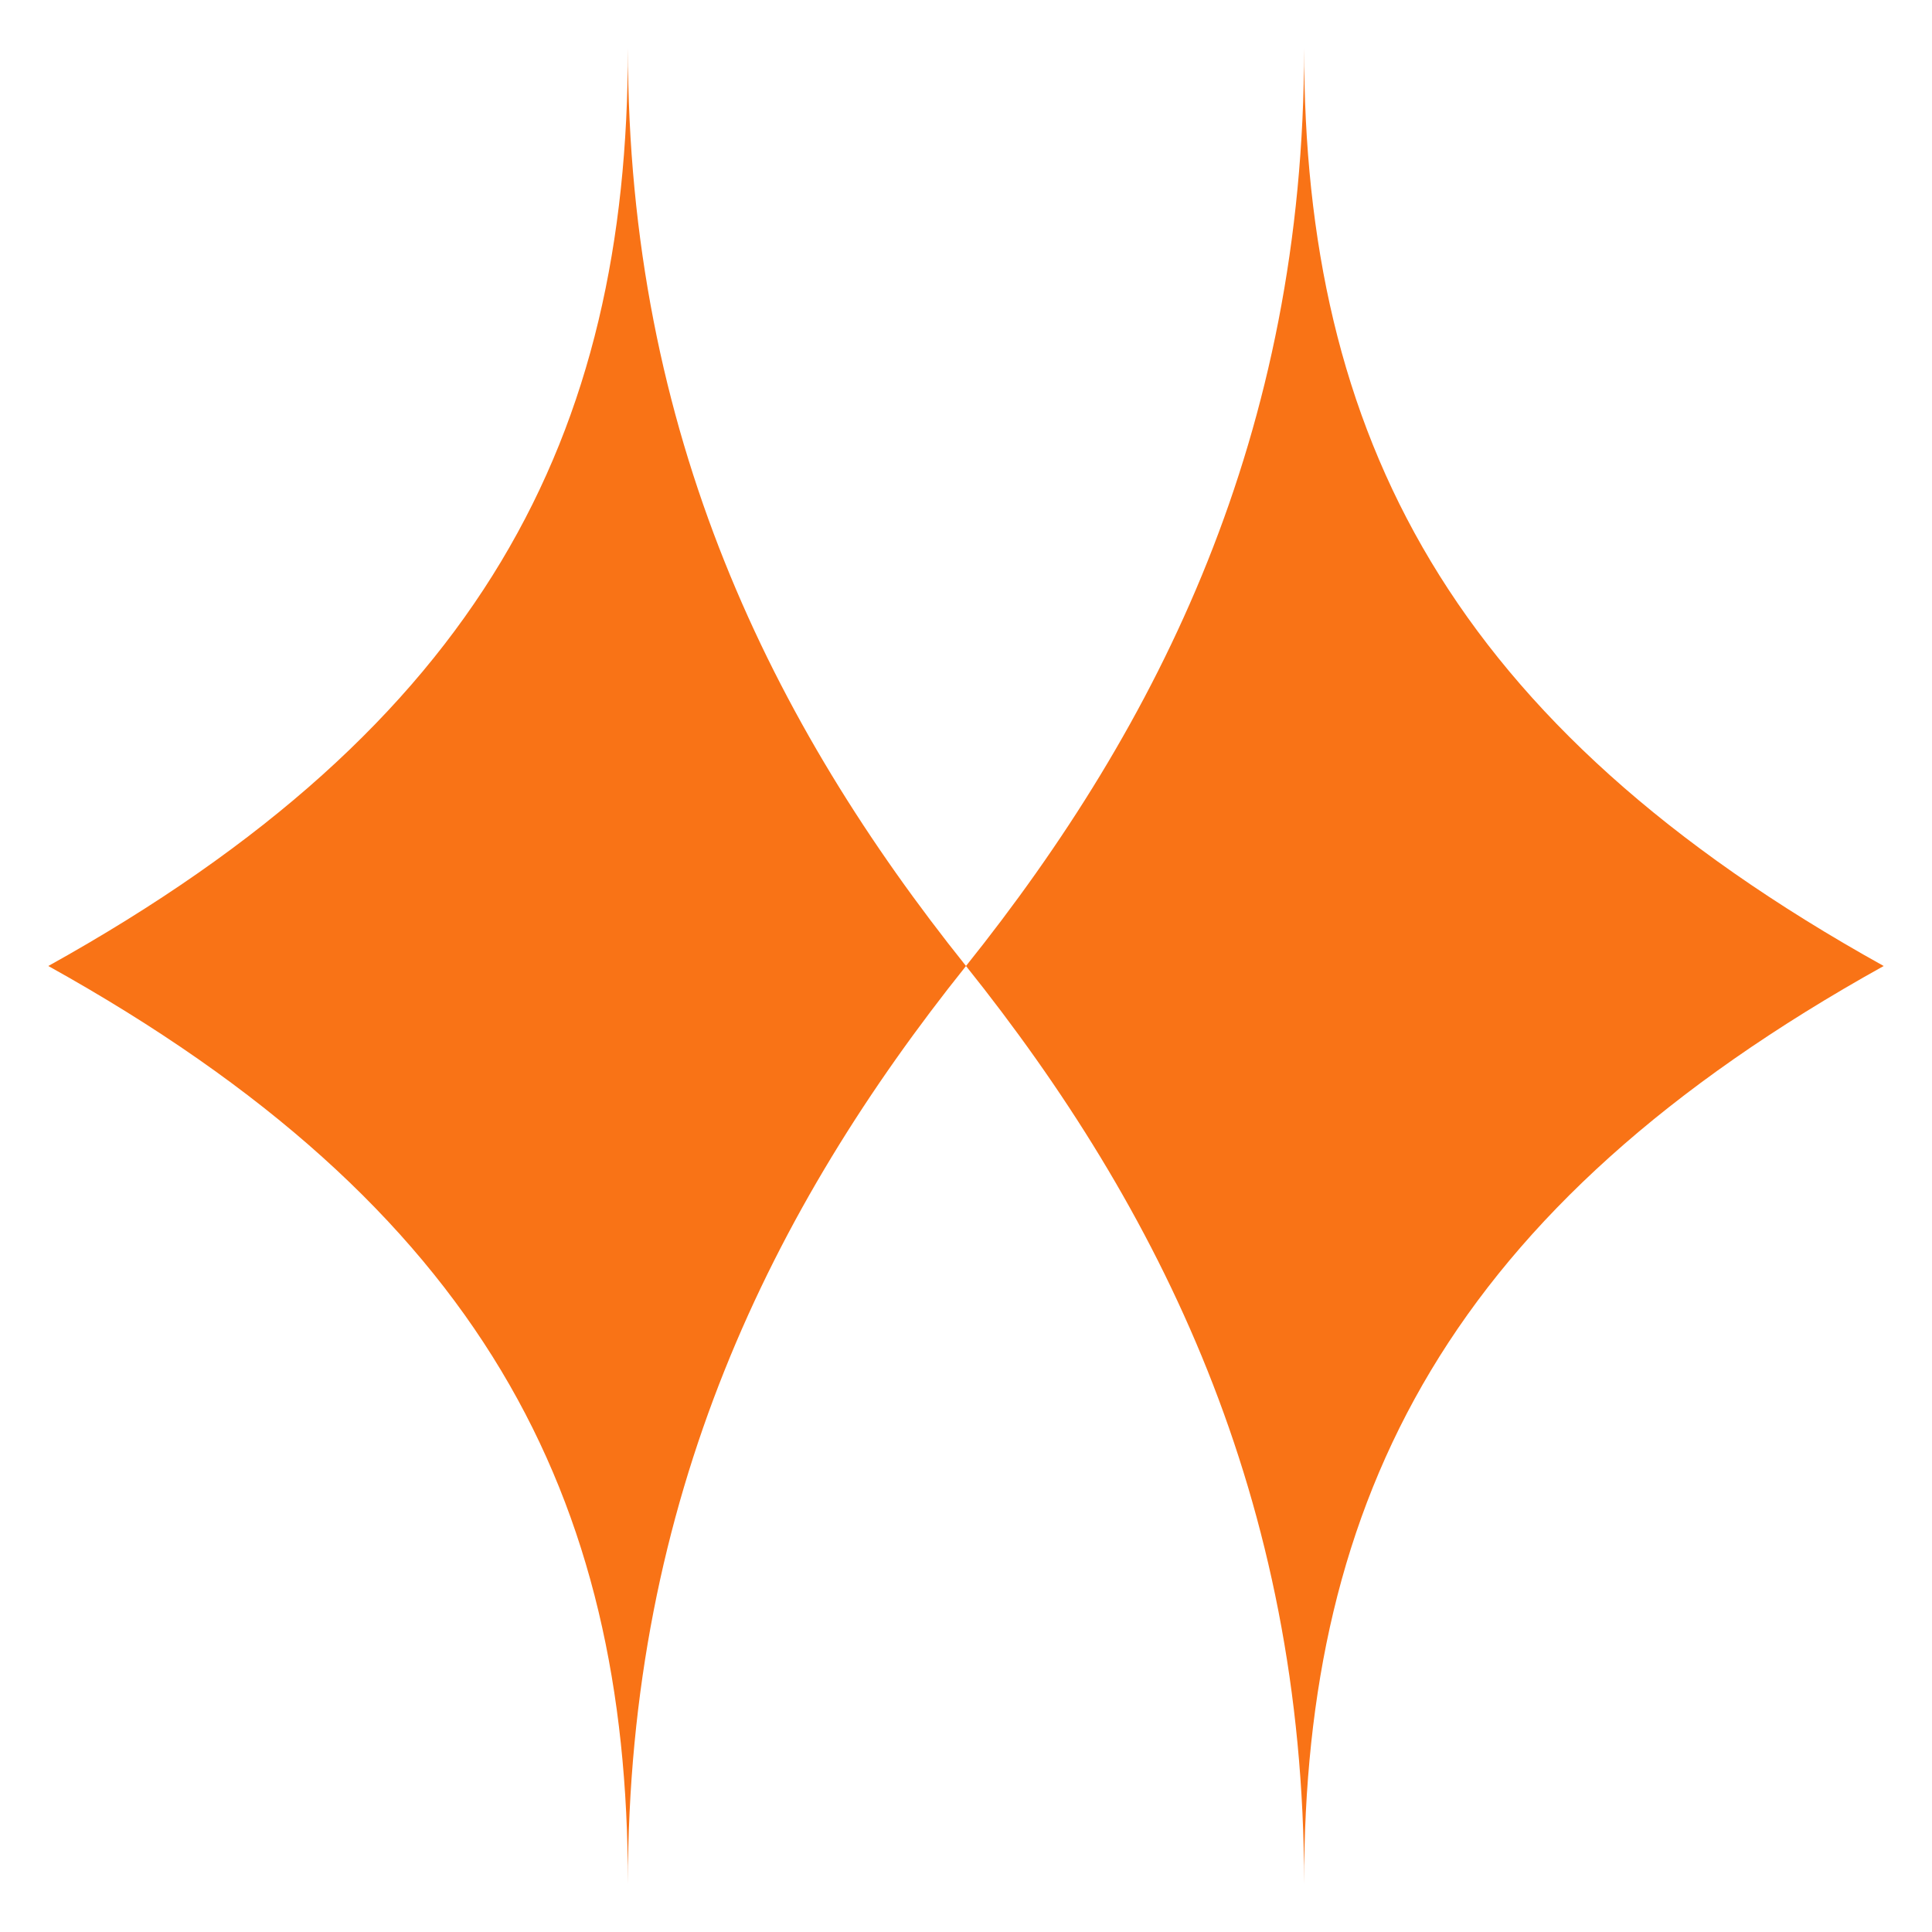
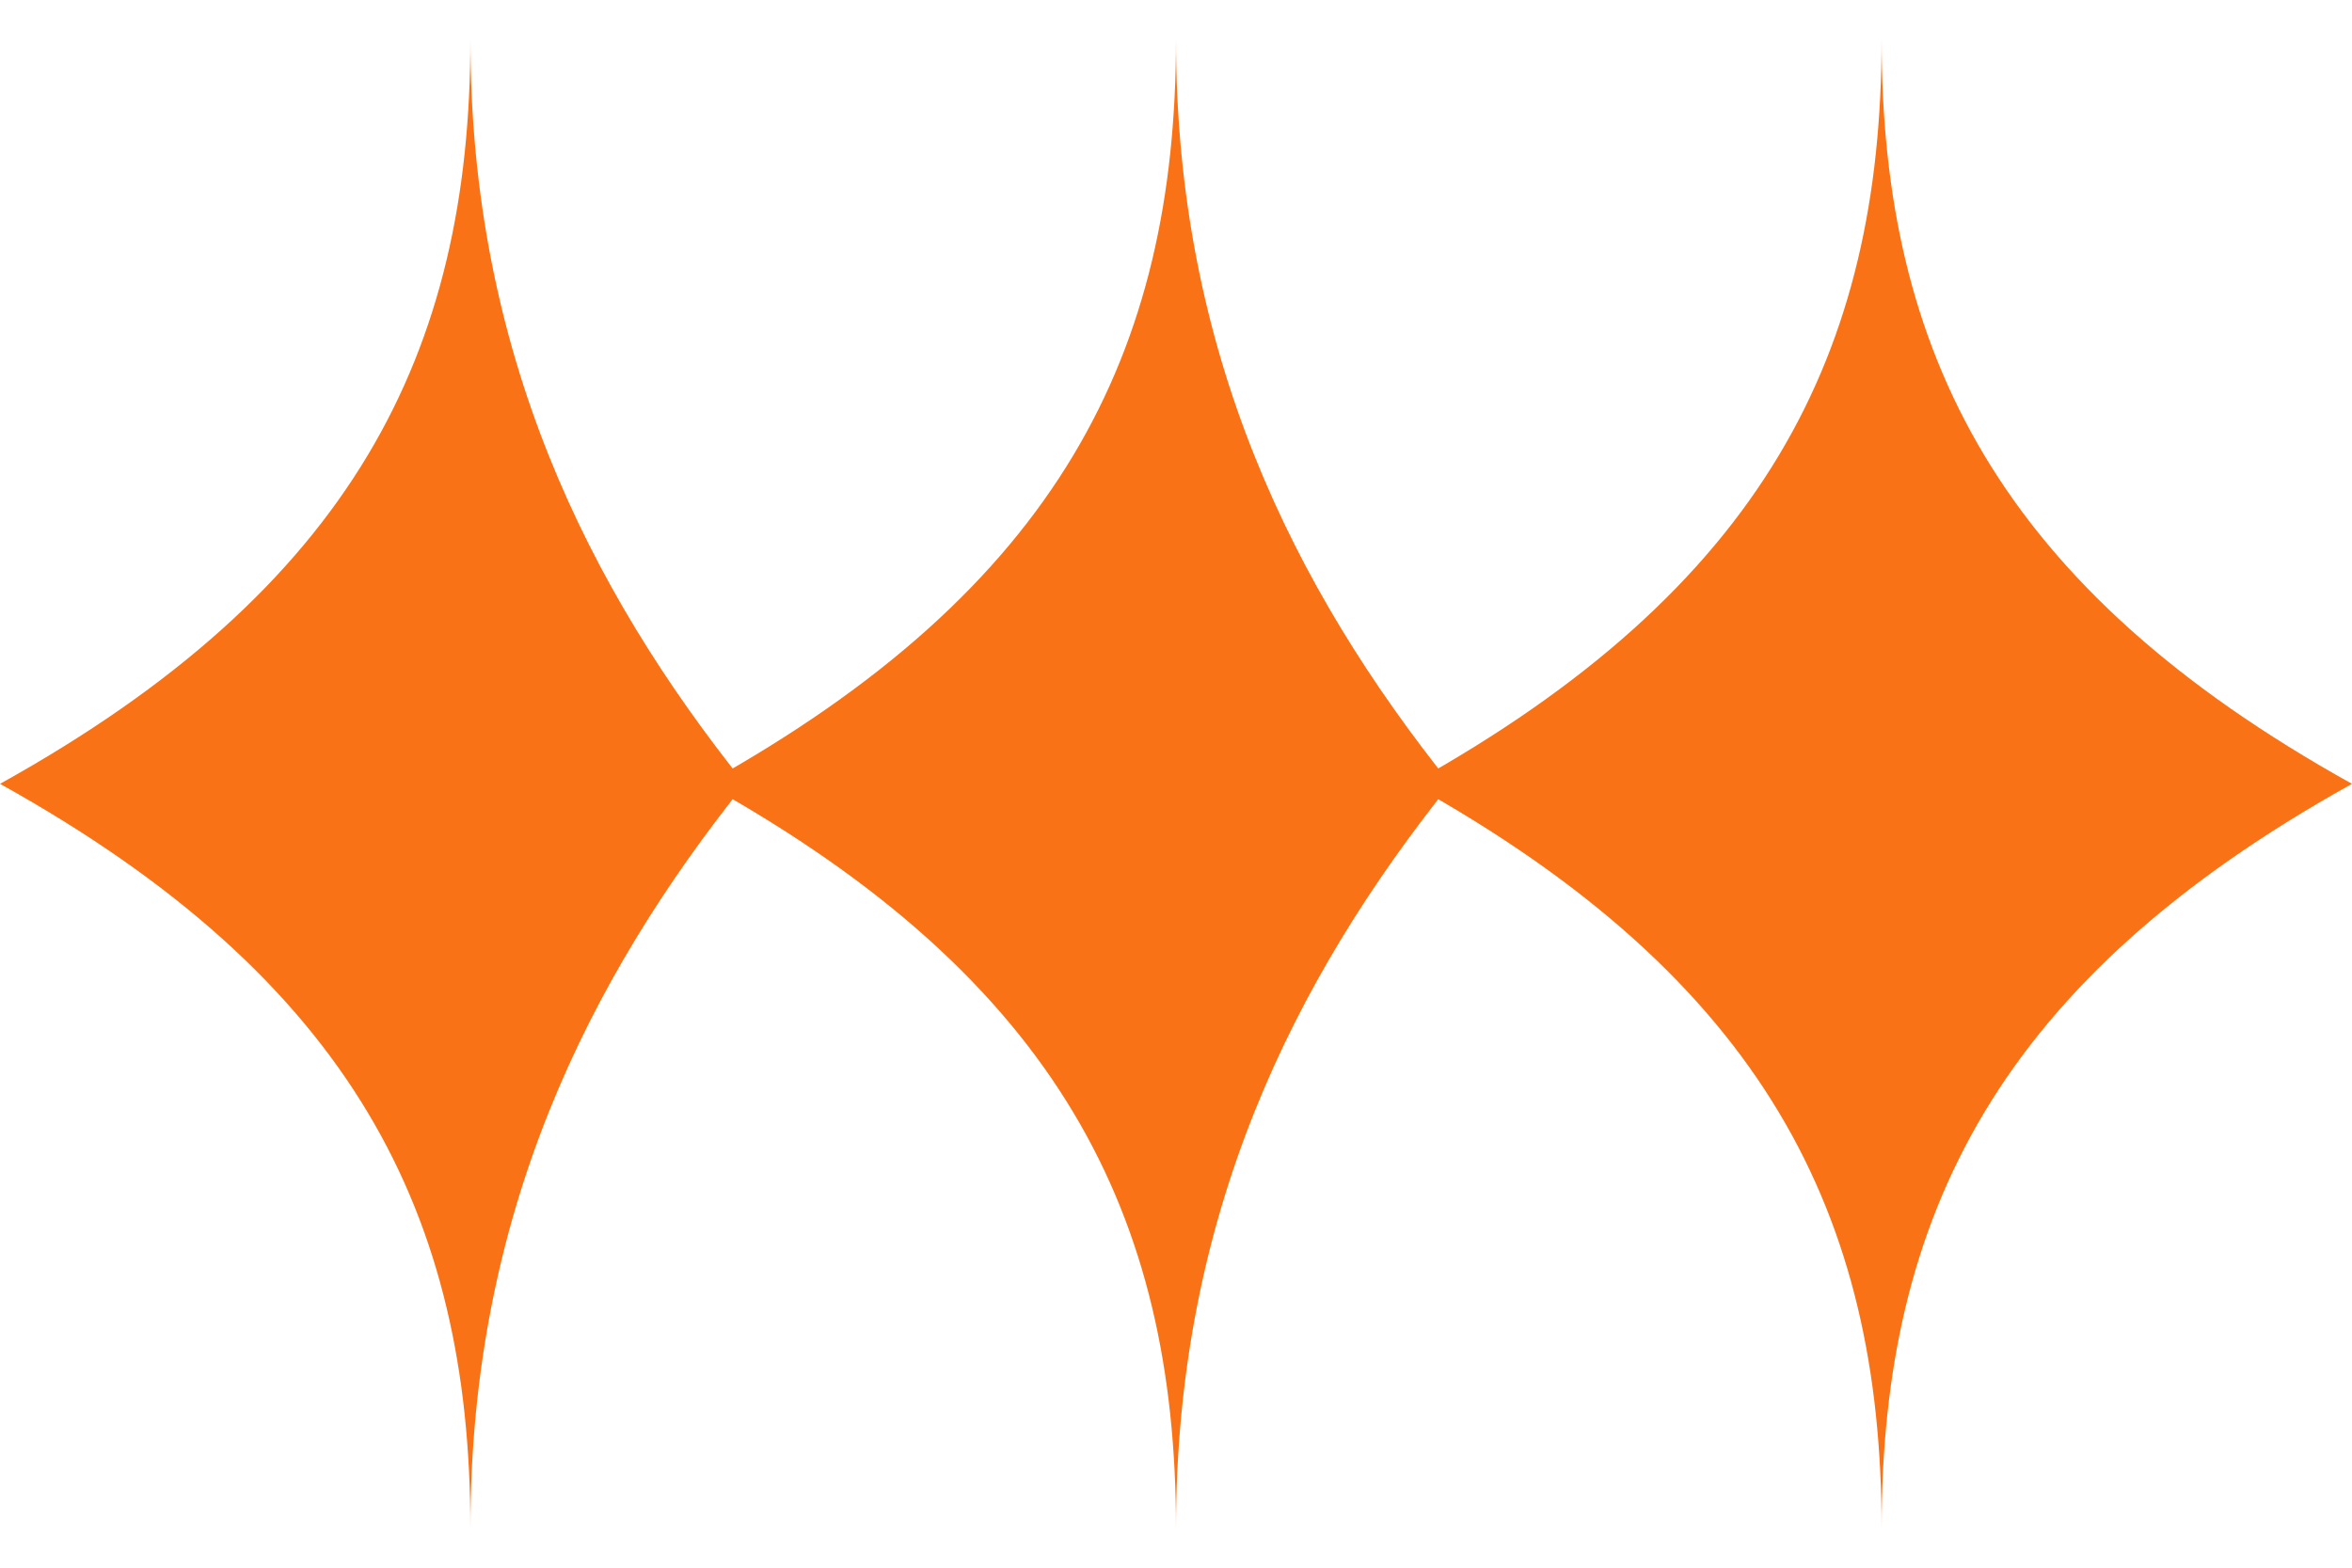
- <svg xmlns="http://www.w3.org/2000/svg" viewBox="0 0 200 200" fill="#f97316">
-   <path d="M 65 5 C 65 45, 50 75, 5 100 C 50 125, 65 155, 65 195 C 65 155, 80 125, 100 100 C 80 75, 65 45, 65 5 Z M 135 5 C 135 45, 120 75, 100 100 C 120 125, 135 155, 135 195 C 135 155, 150 125, 195 100 C 150 75, 135 45, 135 5 Z" />
+ <svg xmlns="http://www.w3.org/2000/svg" viewBox="0 0 300 200" fill="#f97316">
+   <path d="M 60 5 C 60 45, 45 75, 0 100 C 45 125, 60 155, 60 195 C 60 155, 75 125, 95 100 C 75 75, 60 45, 60 5 Z M 150 5 C 150 45, 135 75, 90 100 C 135 125, 150 155, 150 195 C 150 155, 165 125, 185 100 C 165 75, 150 45, 150 5 Z M 240 5 C 240 45, 225 75, 180 100 C 225 125, 240 155, 240 195 C 240 155, 255 125, 300 100 C 255 75, 240 45, 240 5 Z" />
</svg>
